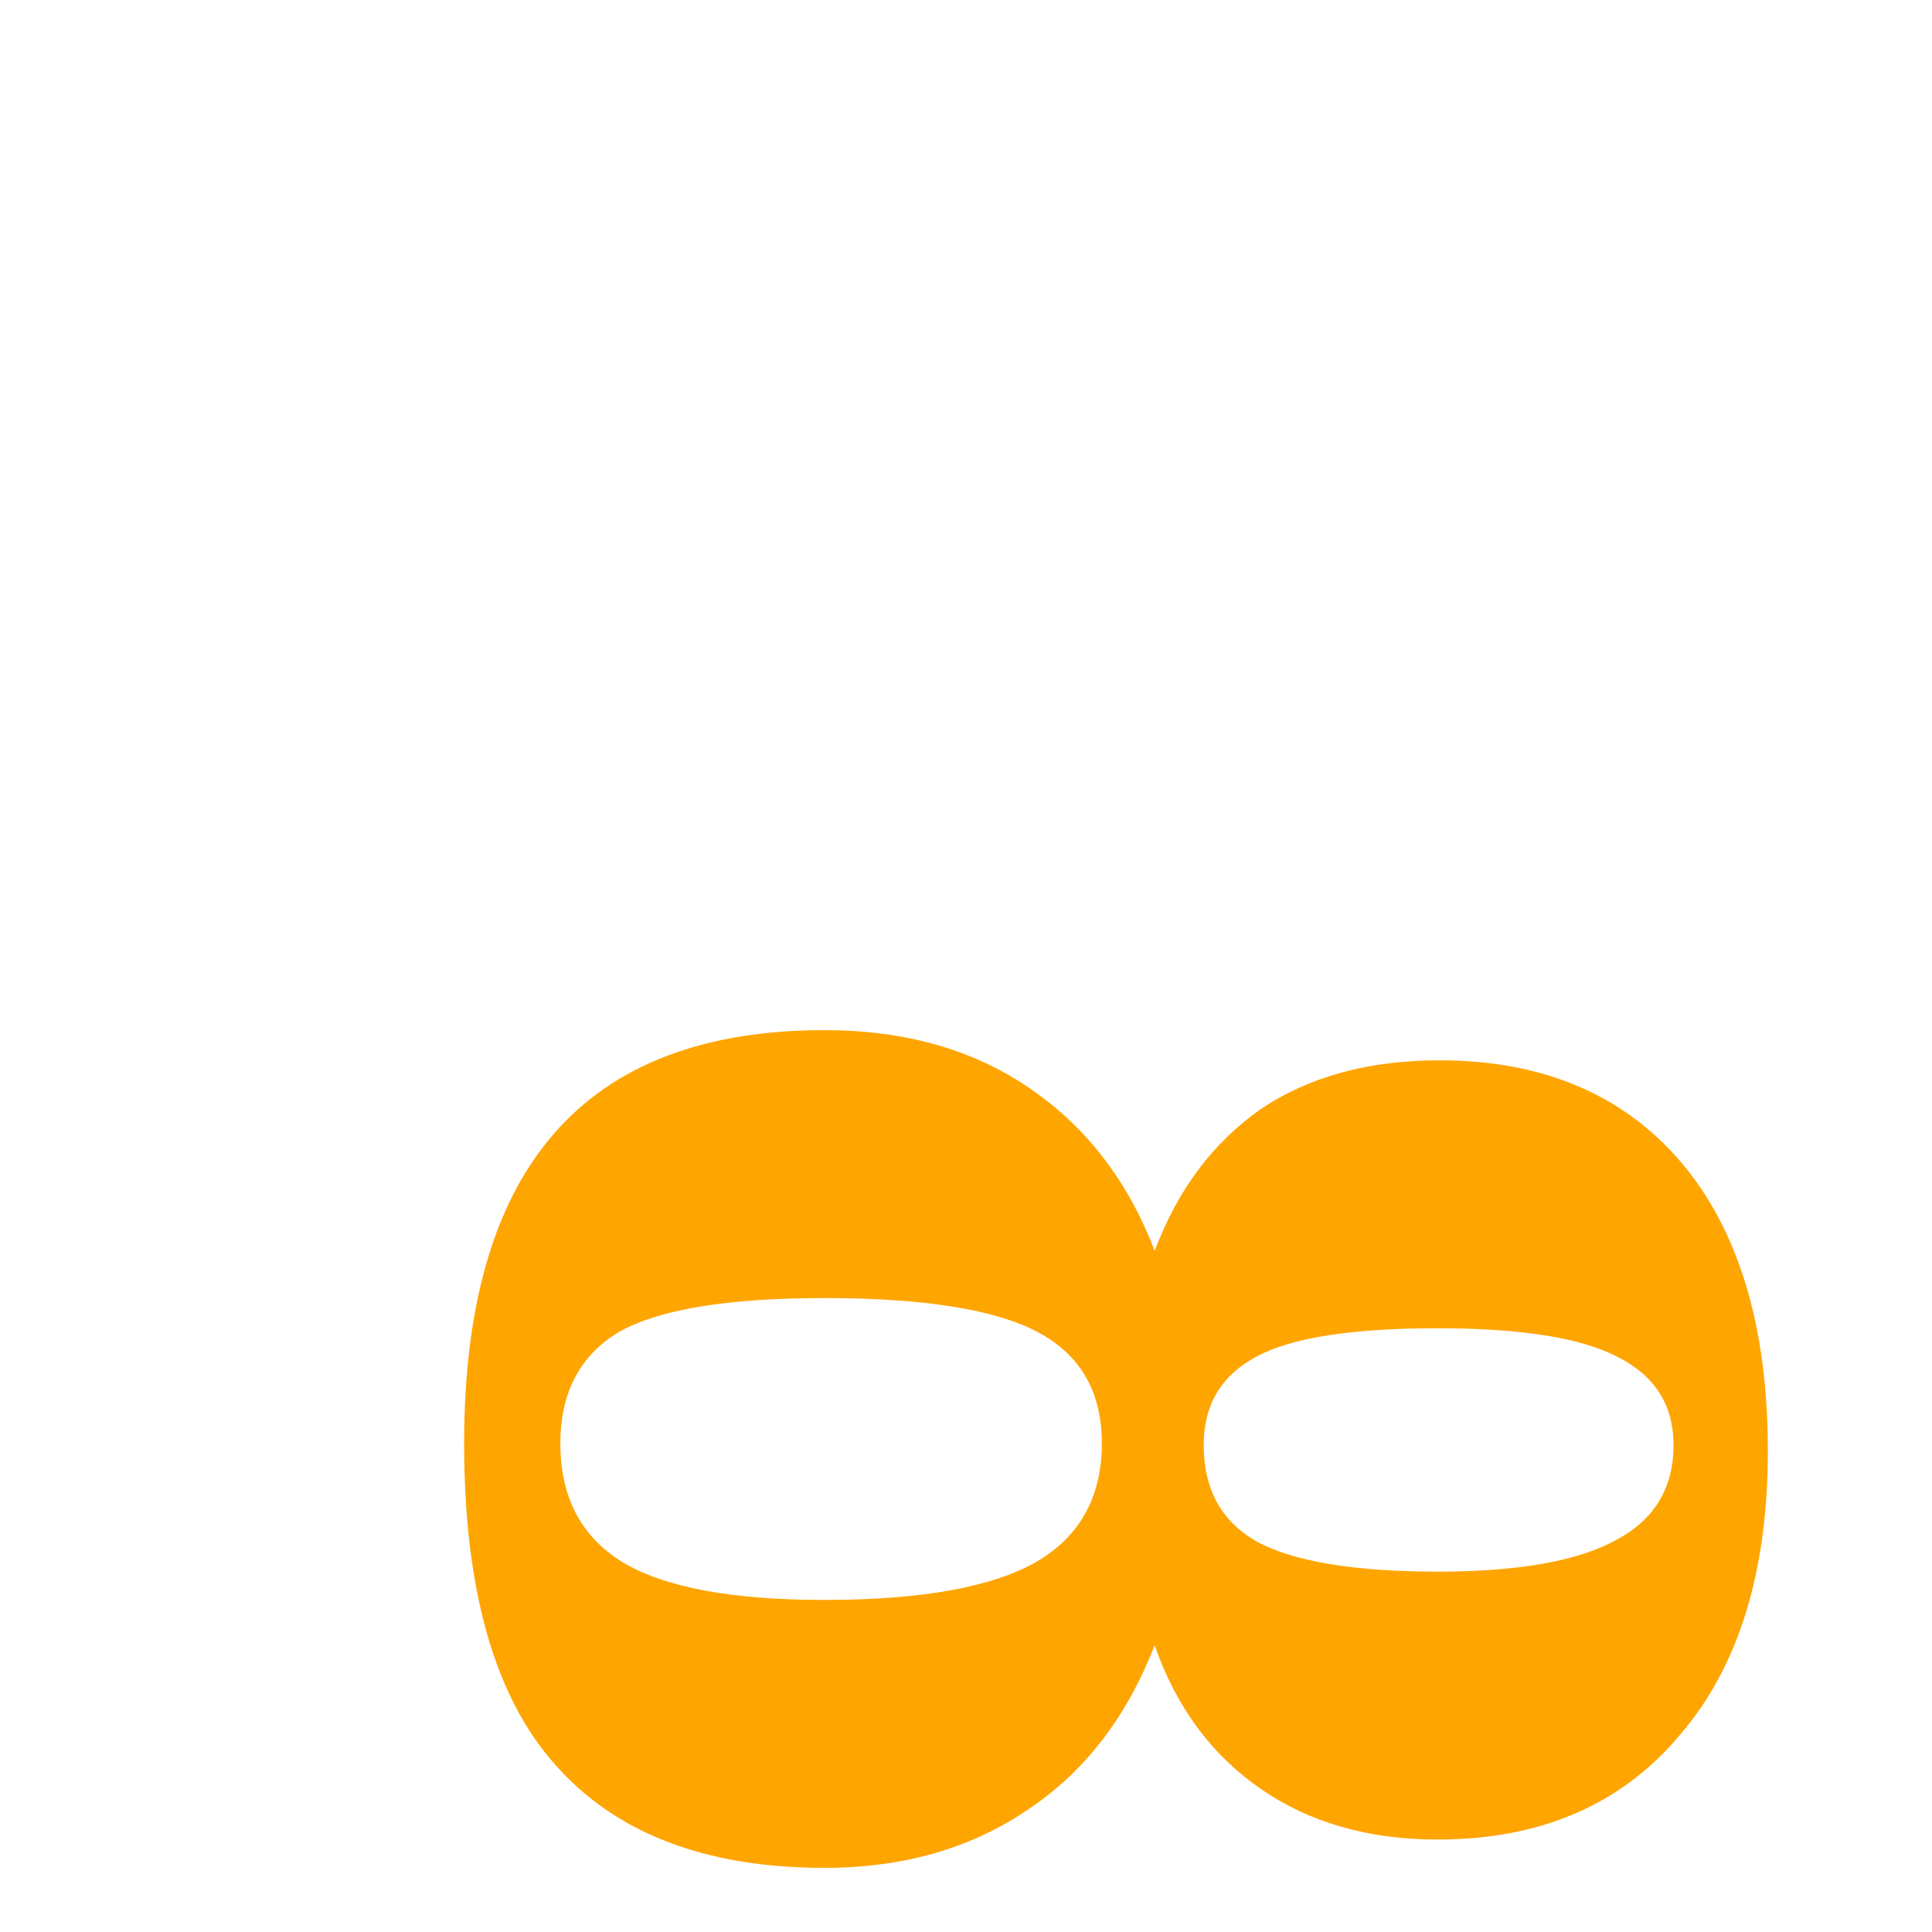
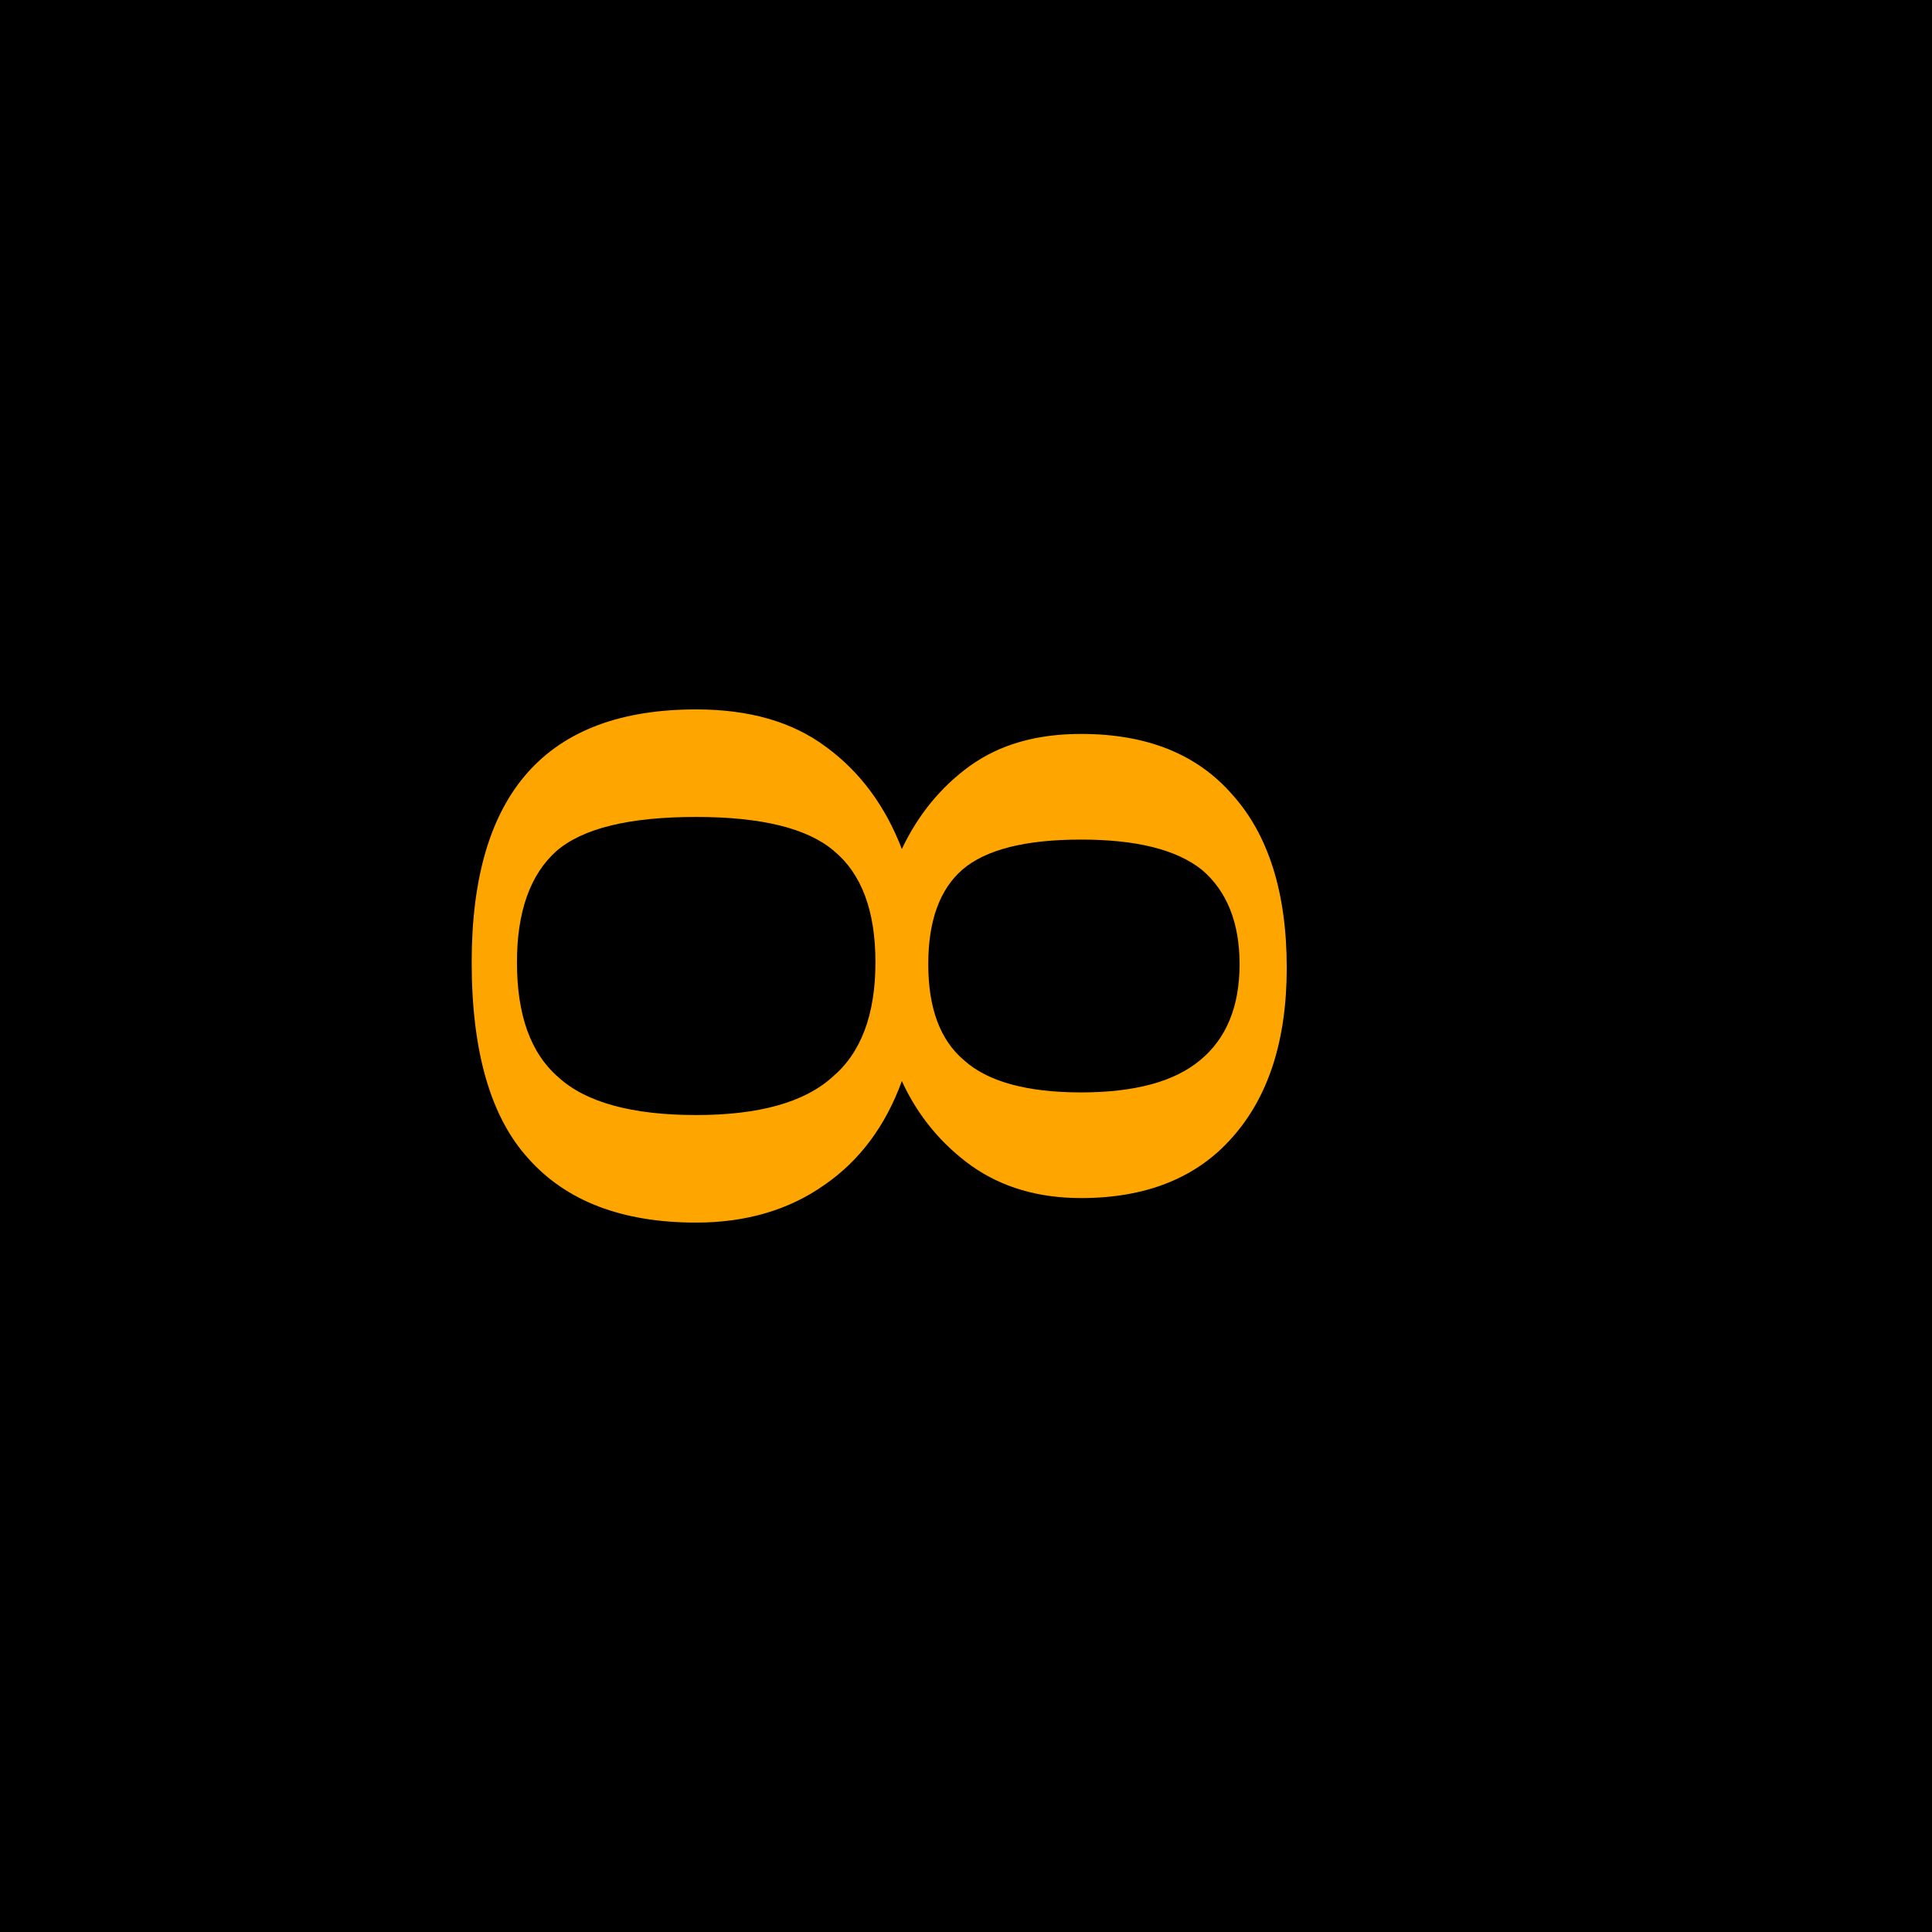
- <svg xmlns="http://www.w3.org/2000/svg" viewBox="0 0 16 16" style="background-color:black;">
-   <text x="8" y="12" fill="orange" transform="rotate(90 8, 8)" style="font-size:16px; font-weight:bold;">8</text>
+ <svg xmlns="http://www.w3.org/2000/svg" viewBox="0 0 16 16" fill="none">
+   <rect width="16" height="16" fill="black" />
+   <text x="8" y="12" fill="orange" font-size="10px" text-anchor="middle" transform="rotate(90 8,8)">8</text>
</svg>
